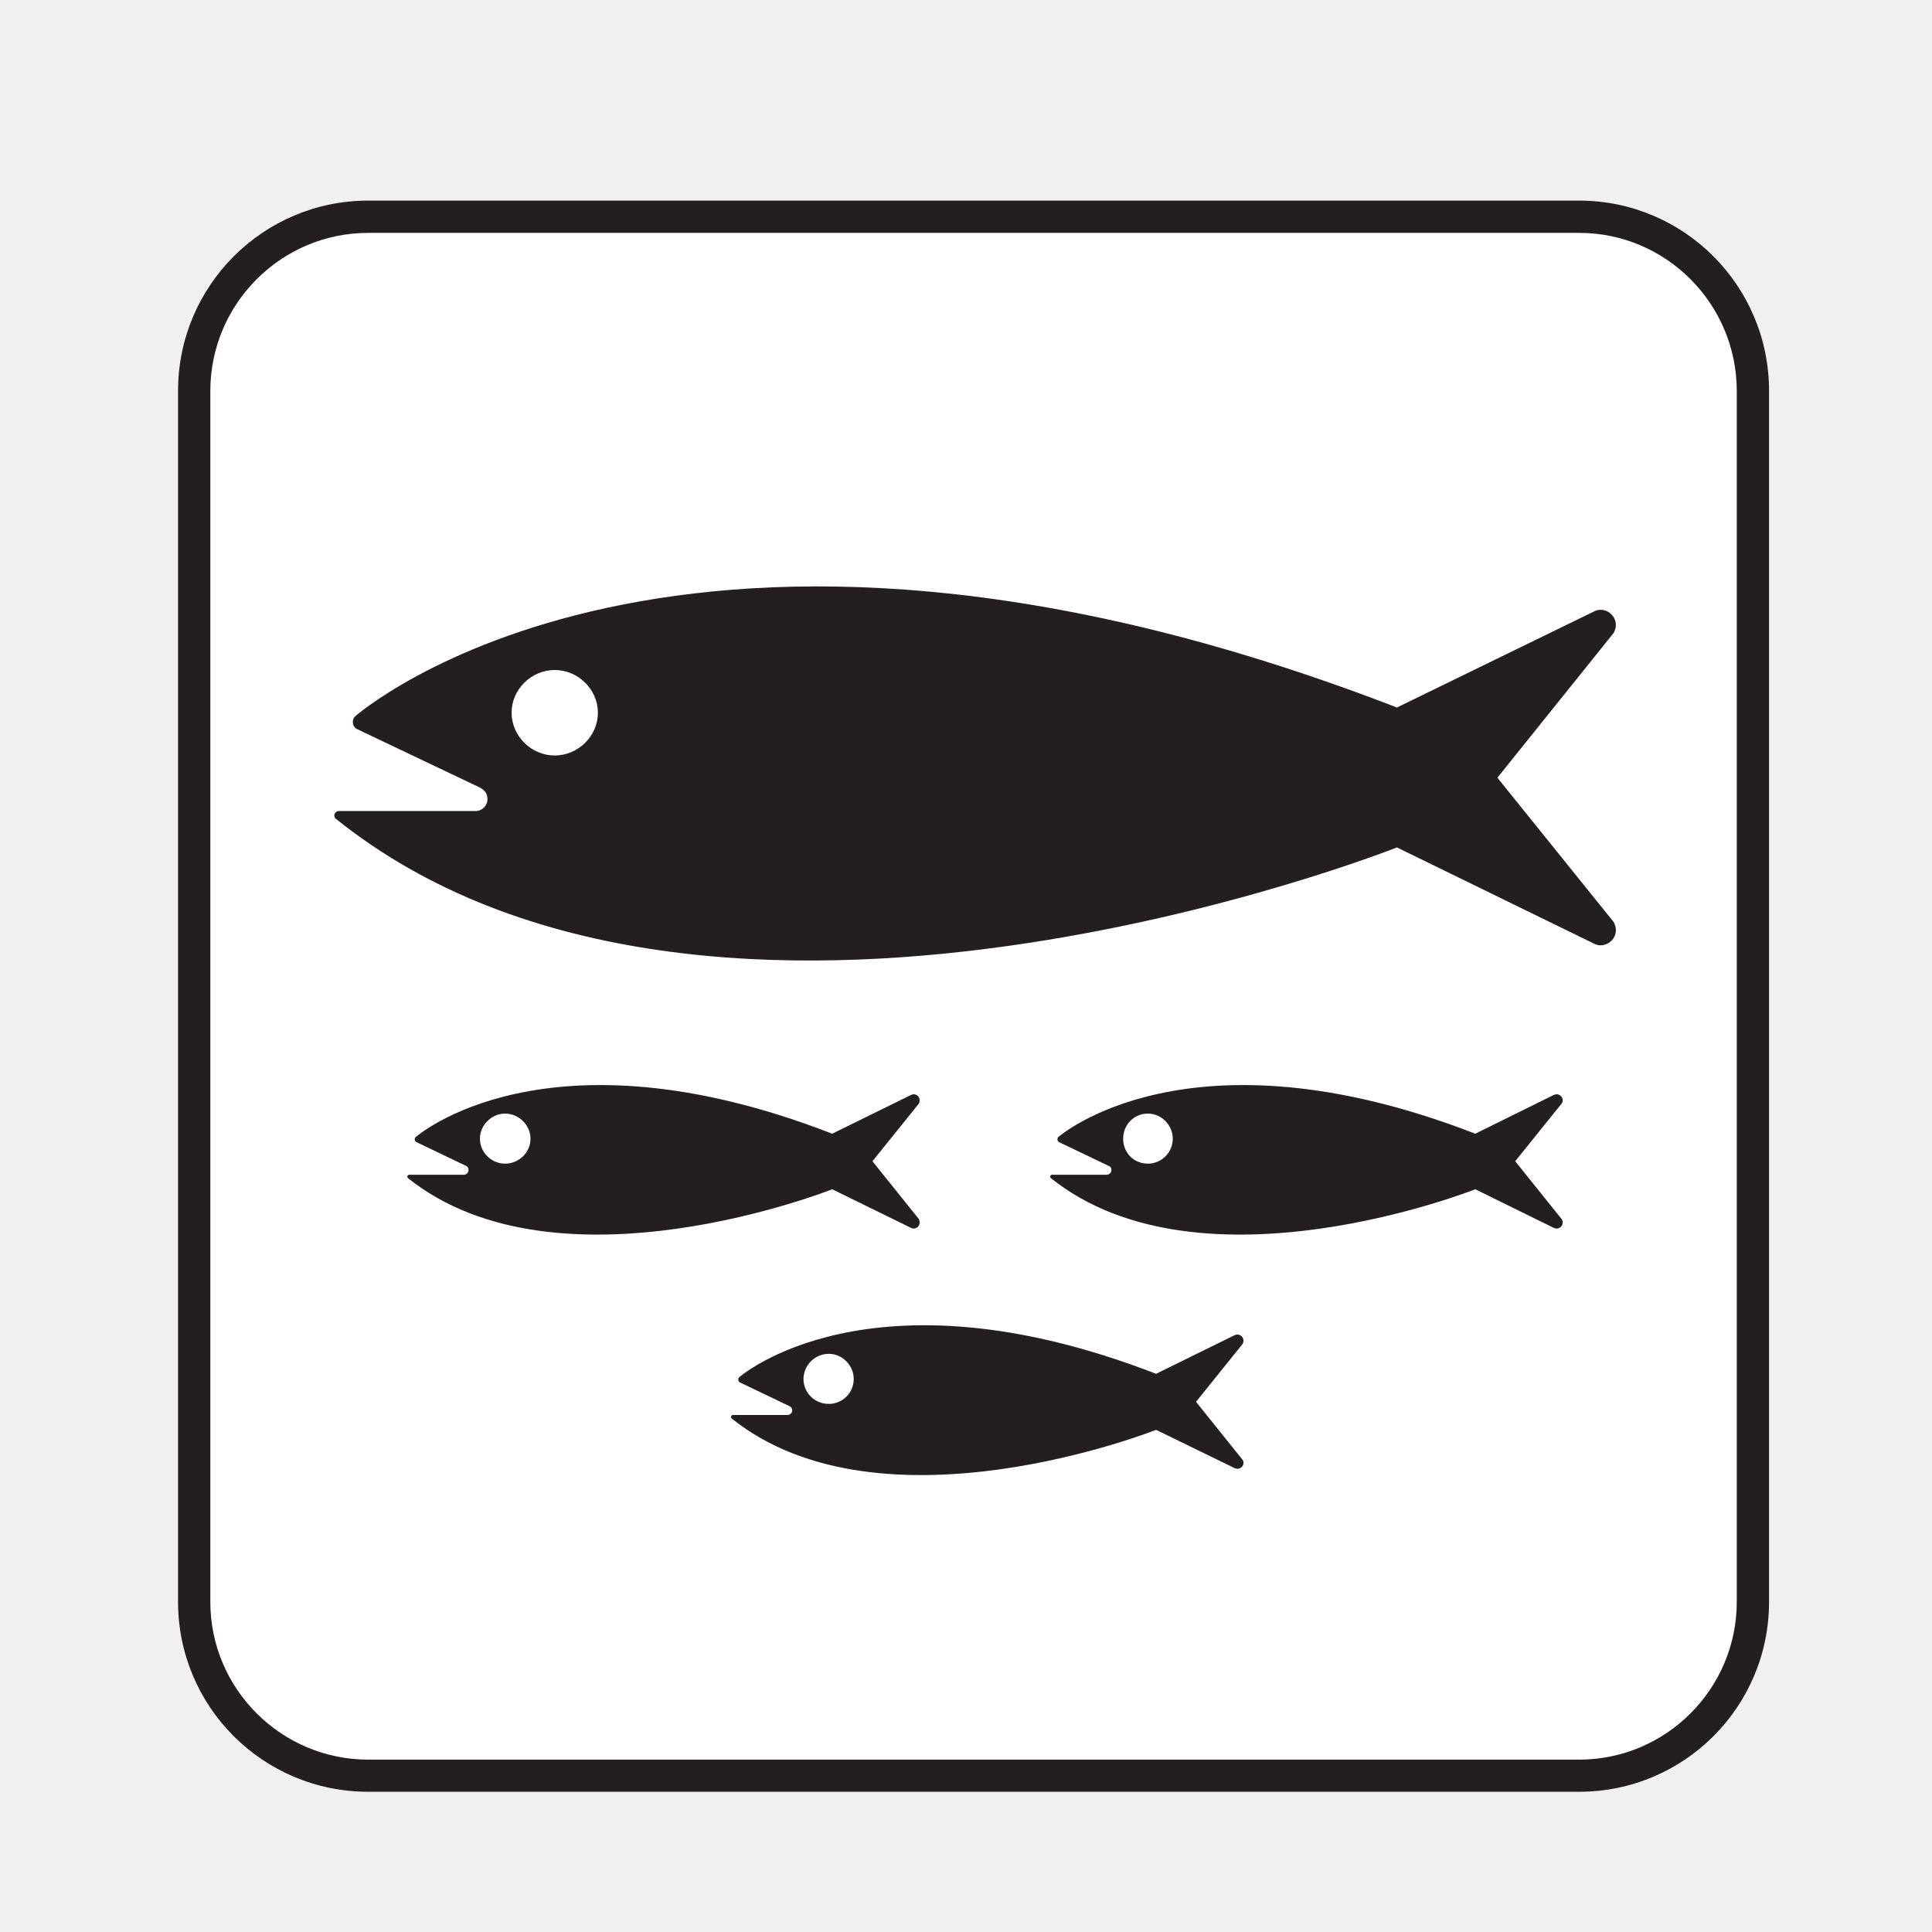
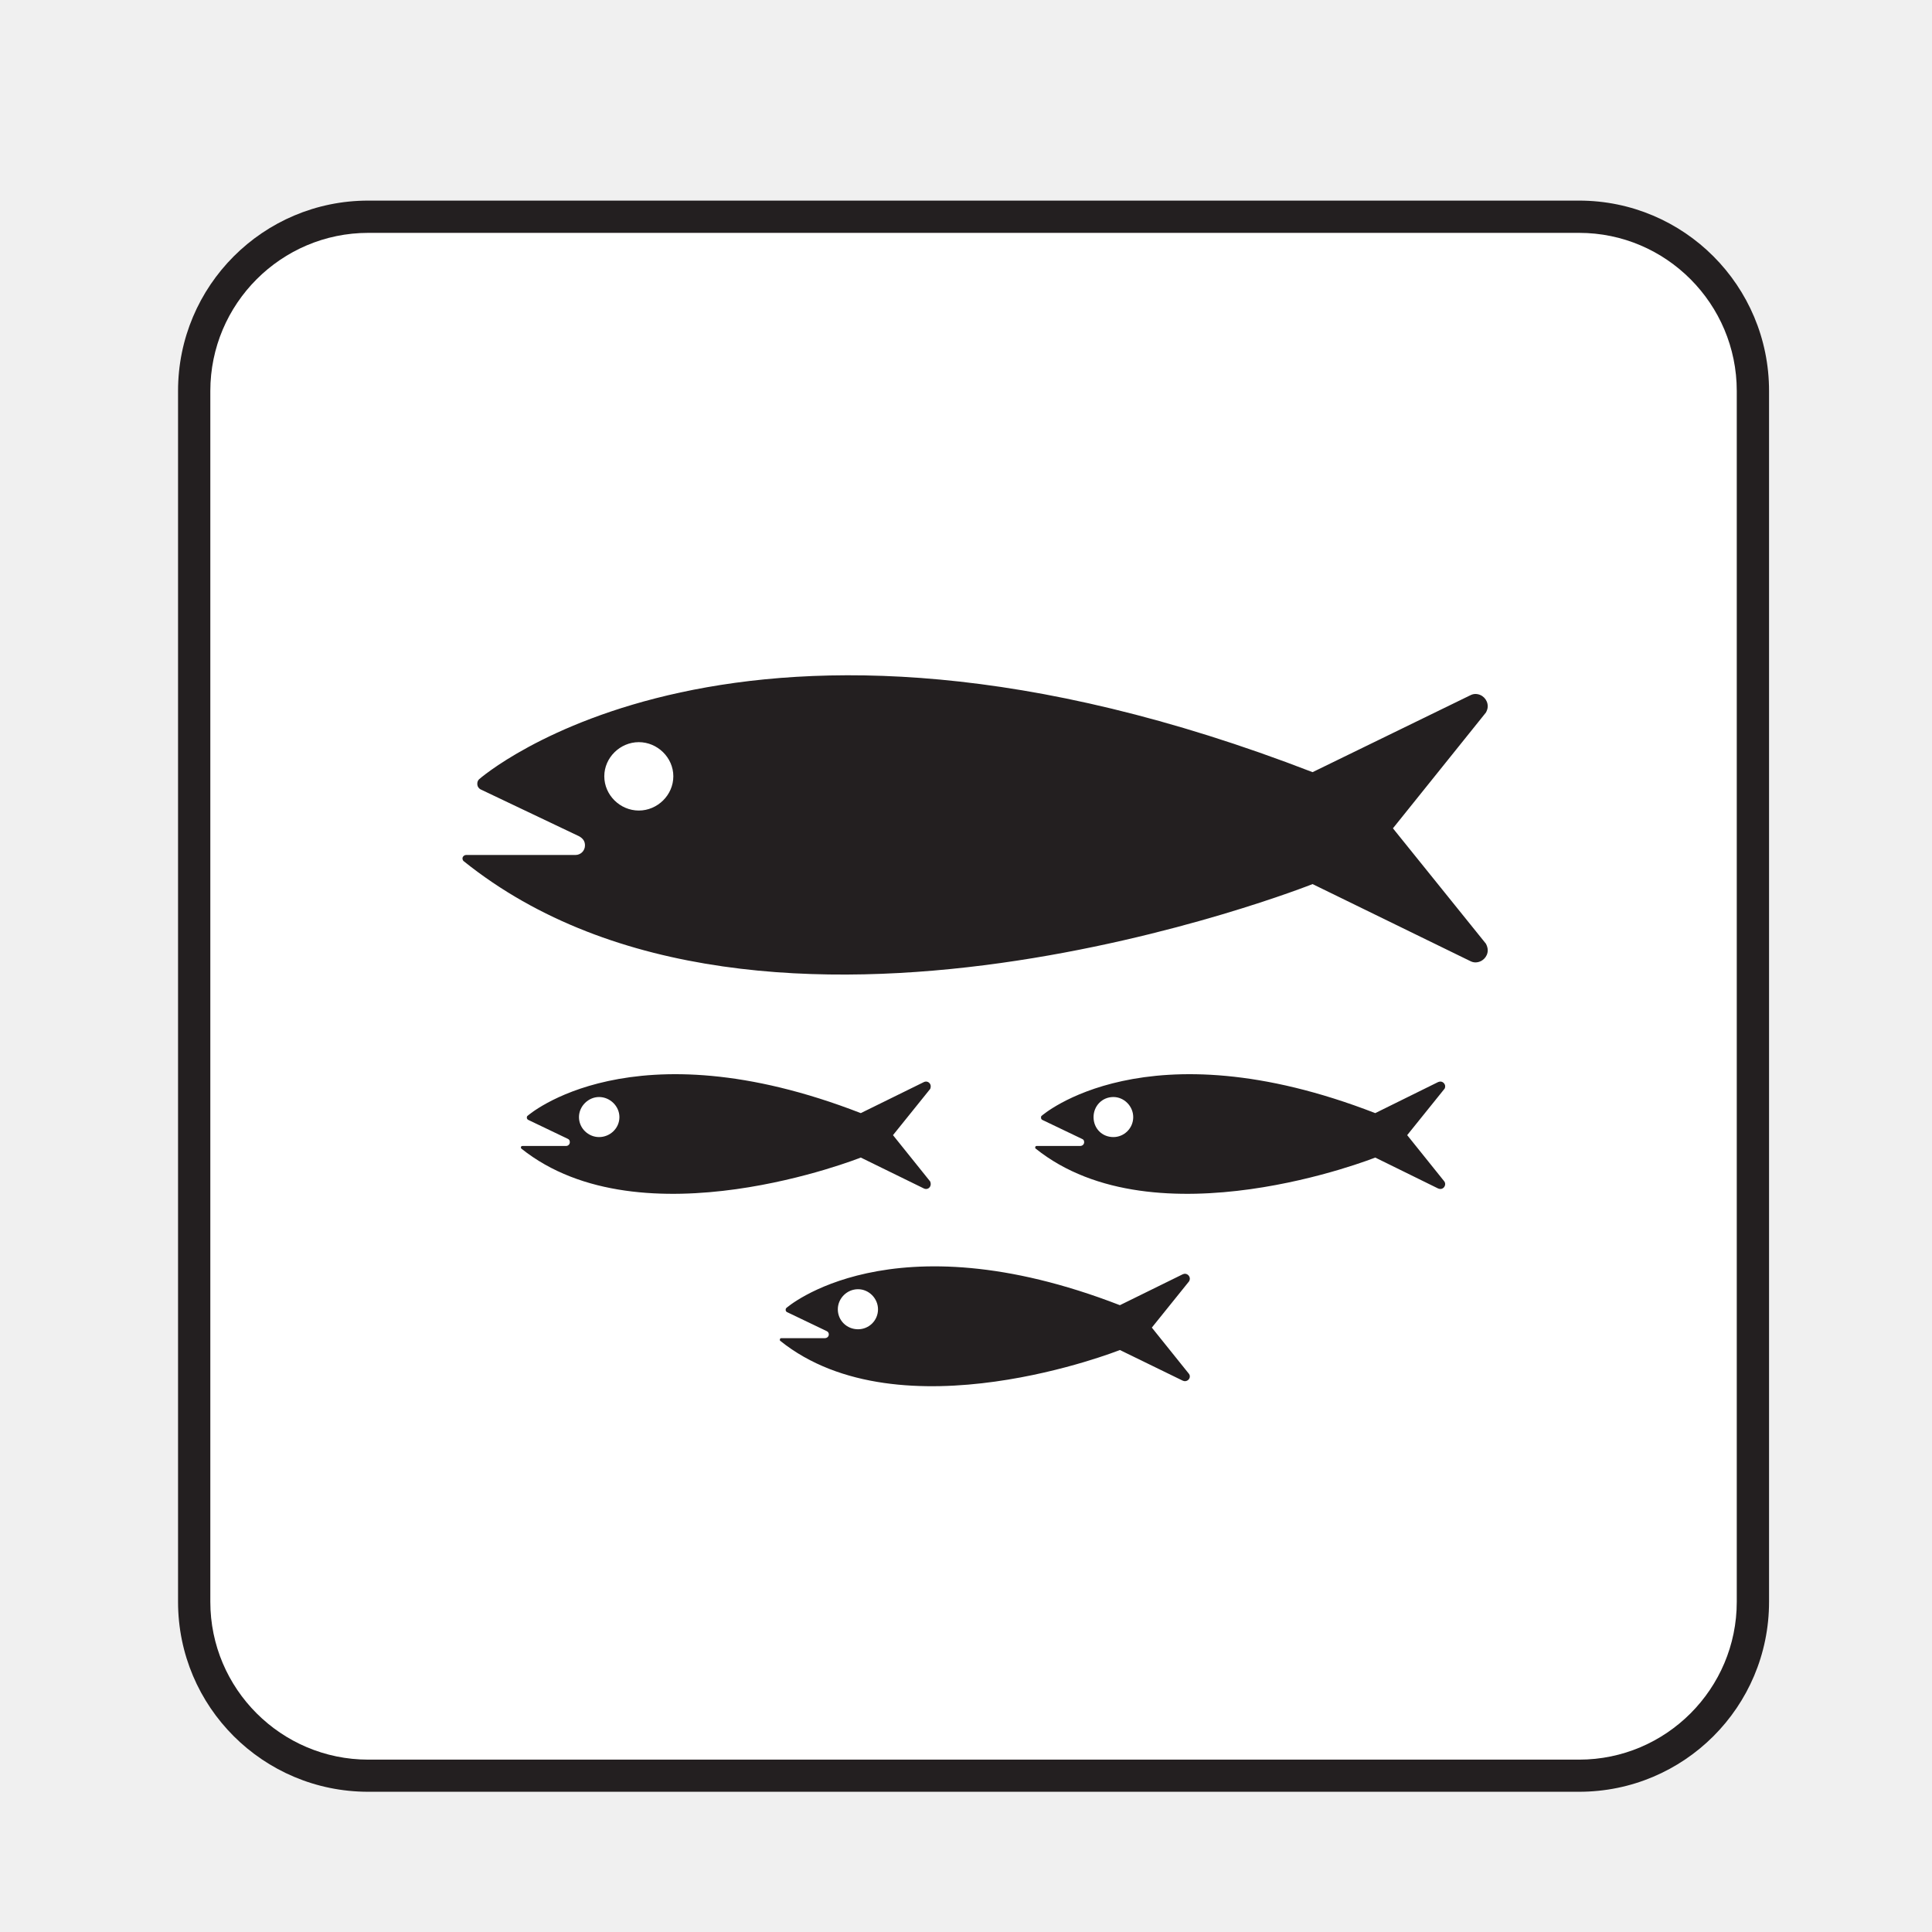
<svg xmlns="http://www.w3.org/2000/svg" width="16px" height="16px" viewBox="0 0 16 16" version="1.1" id="SVGRoot">
  <defs id="defs20207" />
  <g id="layer1">
    <g id="g11783" transform="matrix(1.333333,0,0,-1.333333,13.07717,14.83867)">
      <path d="M 0,0 C 0.652,0 1.18,0.527 1.18,1.18 V 8.701 C 1.18,9.354 0.652,9.883 0,9.883 h -7.521 c -0.652,0 -1.181,-0.529 -1.181,-1.182 V 1.18 C -8.702,0.527 -8.173,0 -7.521,0 Z" style="fill:#231f20;fill-opacity:1;fill-rule:nonzero;stroke:none" id="path11785" />
    </g>
    <g id="g11787" transform="matrix(1.333333,0,0,-1.333333,3.049827,1.928527)">
      <path d="m 0,0 c -0.541,0 -0.981,-0.441 -0.981,-0.982 v -7.521 c 0,-0.54 0.44,-0.98 0.981,-0.98 h 7.521 c 0.54,0 0.979,0.44 0.979,0.98 v 7.521 C 8.5,-0.441 8.061,0 7.521,0 Z" style="fill:#ffffff;fill-opacity:1;fill-rule:nonzero;stroke:none" id="path11789" />
    </g>
-     <g id="g11791" transform="matrix(1.333333,0,0,-1.333333,4.594097,6.256666)">
-       <path d="M 0,0 C 0.145,0 0.268,0.12 0.268,0.266 0.268,0.411 0.145,0.531 0,0.531 -0.145,0.531 -0.268,0.411 -0.268,0.266 -0.268,0.12 -0.145,0 0,0 m -1.361,-0.392 v 0 c -0.004,0.004 -0.008,0.012 -0.008,0.02 0,0.015 0.014,0.027 0.029,0.027 h 0.848 c 0.041,0 0.074,0.033 0.074,0.074 0,0.032 -0.014,0.053 -0.045,0.071 L -1.23,0.165 c -0.014,0.008 -0.024,0.023 -0.024,0.043 0,0.014 0.004,0.025 0.014,0.035 0,0 2.013,1.779 6.471,0.055 l 1.225,0.597 c 0.012,0.006 0.025,0.01 0.039,0.01 0.053,0 0.096,-0.043 0.096,-0.096 0,-0.017 -0.006,-0.033 -0.014,-0.048 L 5.855,-0.138 6.577,-1.034 c 0.008,-0.016 0.014,-0.032 0.014,-0.051 0,-0.051 -0.043,-0.094 -0.096,-0.094 -0.014,0 -0.027,0.004 -0.039,0.01 l -1.225,0.598 c 0,0 -4.261,-1.694 -6.592,0.179" style="fill:#231f20;fill-opacity:1;fill-rule:nonzero;stroke:none" id="path11793" />
-     </g>
-     <g id="g11795" transform="matrix(1.333333,0,0,-1.333333,4.182627,9.636926)">
-       <path d="M 0,0 C 0.085,0 0.158,0.068 0.158,0.155 0.158,0.24 0.085,0.311 0,0.311 -0.083,0.311 -0.156,0.24 -0.156,0.155 -0.156,0.068 -0.083,0 0,0 m -0.604,-0.089 v 0 c -0.001,0.002 -0.003,0.006 -0.003,0.008 0,0.008 0.005,0.012 0.013,0.012 h 0.338 c 0.016,0 0.029,0.013 0.029,0.029 0,0.014 -0.005,0.022 -0.017,0.027 l -0.307,0.147 c -0.006,0.004 -0.01,0.01 -0.01,0.017 0,0.006 0.002,0.012 0.006,0.014 0,0 0.805,0.713 2.587,0.021 l 0.49,0.241 c 0.004,0.002 0.01,0.004 0.016,0.004 0.022,0 0.037,-0.018 0.037,-0.037 0,-0.008 -0.002,-0.016 -0.004,-0.02 L 2.282,0.015 2.571,-0.345 c 0.002,-0.006 0.004,-0.013 0.004,-0.019 0,-0.022 -0.015,-0.039 -0.037,-0.039 -0.006,0 -0.012,0.002 -0.016,0.004 l -0.49,0.24 c 0,0 -1.702,-0.678 -2.636,0.07" style="fill:#231f20;fill-opacity:1;fill-rule:nonzero;stroke:none" id="path11797" />
-     </g>
-     <g id="g11799" transform="matrix(1.333333,0,0,-1.333333,9.506897,9.636926)">
-       <path d="M 0,0 C 0.083,0 0.154,0.068 0.154,0.155 0.154,0.24 0.083,0.311 0,0.311 -0.089,0.311 -0.154,0.24 -0.154,0.155 -0.154,0.068 -0.089,0 0,0 m -0.604,-0.089 v 0 c -0.003,0.002 -0.003,0.006 -0.003,0.008 0,0.008 0.005,0.012 0.011,0.012 h 0.338 c 0.018,0 0.031,0.013 0.031,0.029 0,0.014 -0.005,0.022 -0.019,0.027 l -0.307,0.147 c -0.006,0.004 -0.009,0.01 -0.009,0.017 0,0.006 0.001,0.012 0.005,0.014 0,0 0.807,0.713 2.59,0.021 l 0.488,0.241 c 0.006,0.002 0.012,0.004 0.018,0.004 0.02,0 0.037,-0.018 0.037,-0.037 0,-0.008 -0.002,-0.016 -0.006,-0.02 L 2.281,0.015 2.57,-0.345 c 0.004,-0.006 0.006,-0.013 0.006,-0.019 0,-0.022 -0.017,-0.039 -0.037,-0.039 -0.006,0 -0.012,0.002 -0.018,0.004 l -0.488,0.24 c 0,0 -1.705,-0.678 -2.637,0.07" style="fill:#231f20;fill-opacity:1;fill-rule:nonzero;stroke:none" id="path11801" />
-     </g>
-     <g id="g11803" transform="matrix(1.333333,0,0,-1.333333,6.863567,11.62653)">
-       <path d="M 0,0 C 0.085,0 0.155,0.068 0.155,0.155 0.155,0.239 0.085,0.311 0,0.311 -0.087,0.311 -0.157,0.239 -0.157,0.155 -0.157,0.068 -0.087,0 0,0 m -0.605,-0.089 v 0 c -0.002,0.002 -0.002,0.004 -0.002,0.008 0,0.006 0.003,0.012 0.011,0.012 h 0.338 c 0.018,0 0.031,0.013 0.031,0.029 0,0.012 -0.005,0.021 -0.019,0.027 l -0.307,0.147 c -0.006,0.004 -0.009,0.01 -0.009,0.017 0,0.006 0.001,0.01 0.005,0.014 0,0 0.807,0.713 2.59,0.022 l 0.488,0.24 c 0.006,0.002 0.012,0.004 0.016,0.004 0.022,0 0.039,-0.018 0.039,-0.039 0,-0.006 -0.002,-0.014 -0.006,-0.02 L 2.281,0.013 2.57,-0.347 c 0.004,-0.006 0.006,-0.011 0.006,-0.019 0,-0.02 -0.017,-0.037 -0.039,-0.037 -0.004,0 -0.01,0.002 -0.016,0.004 l -0.488,0.238 c 0,0 -1.705,-0.678 -2.638,0.072" style="fill:#231f20;fill-opacity:1;fill-rule:nonzero;stroke:none" id="path11805" />
+     <g id="g27" transform="matrix(0.8,0,0,0.8,1.615086,1.707234)">
+       <g transform="matrix(1.333333,0,0,-1.333333,4.594097,6.256666)" id="g11791">
+         <path id="path11793" style="fill:#231f20;fill-opacity:1;fill-rule:nonzero;stroke:none" d="M 0,0 C 0.145,0 0.268,0.12 0.268,0.266 0.268,0.411 0.145,0.531 0,0.531 -0.145,0.531 -0.268,0.411 -0.268,0.266 -0.268,0.12 -0.145,0 0,0 m -1.361,-0.392 v 0 c -0.004,0.004 -0.008,0.012 -0.008,0.02 0,0.015 0.014,0.027 0.029,0.027 h 0.848 c 0.041,0 0.074,0.033 0.074,0.074 0,0.032 -0.014,0.053 -0.045,0.071 L -1.23,0.165 c -0.014,0.008 -0.024,0.023 -0.024,0.043 0,0.014 0.004,0.025 0.014,0.035 0,0 2.013,1.779 6.471,0.055 l 1.225,0.597 c 0.012,0.006 0.025,0.01 0.039,0.01 0.053,0 0.096,-0.043 0.096,-0.096 0,-0.017 -0.006,-0.033 -0.014,-0.048 L 5.855,-0.138 6.577,-1.034 c 0.008,-0.016 0.014,-0.032 0.014,-0.051 0,-0.051 -0.043,-0.094 -0.096,-0.094 -0.014,0 -0.027,0.004 -0.039,0.01 l -1.225,0.598 c 0,0 -4.261,-1.694 -6.592,0.179" />
+       </g>
+       <g transform="matrix(1.333333,0,0,-1.333333,4.182627,9.636926)" id="g11795">
+         <path id="path11797" style="fill:#231f20;fill-opacity:1;fill-rule:nonzero;stroke:none" d="M 0,0 C 0.085,0 0.158,0.068 0.158,0.155 0.158,0.24 0.085,0.311 0,0.311 -0.083,0.311 -0.156,0.24 -0.156,0.155 -0.156,0.068 -0.083,0 0,0 m -0.604,-0.089 v 0 c -0.001,0.002 -0.003,0.006 -0.003,0.008 0,0.008 0.005,0.012 0.013,0.012 h 0.338 c 0.016,0 0.029,0.013 0.029,0.029 0,0.014 -0.005,0.022 -0.017,0.027 l -0.307,0.147 c -0.006,0.004 -0.01,0.01 -0.01,0.017 0,0.006 0.002,0.012 0.006,0.014 0,0 0.805,0.713 2.587,0.021 l 0.49,0.241 c 0.004,0.002 0.01,0.004 0.016,0.004 0.022,0 0.037,-0.018 0.037,-0.037 0,-0.008 -0.002,-0.016 -0.004,-0.02 L 2.282,0.015 2.571,-0.345 c 0.002,-0.006 0.004,-0.013 0.004,-0.019 0,-0.022 -0.015,-0.039 -0.037,-0.039 -0.006,0 -0.012,0.002 -0.016,0.004 l -0.49,0.24 c 0,0 -1.702,-0.678 -2.636,0.07" />
+       </g>
+       <g transform="matrix(1.333333,0,0,-1.333333,9.506897,9.636926)" id="g11799">
+         <path id="path11801" style="fill:#231f20;fill-opacity:1;fill-rule:nonzero;stroke:none" d="M 0,0 C 0.083,0 0.154,0.068 0.154,0.155 0.154,0.24 0.083,0.311 0,0.311 -0.089,0.311 -0.154,0.24 -0.154,0.155 -0.154,0.068 -0.089,0 0,0 m -0.604,-0.089 v 0 c -0.003,0.002 -0.003,0.006 -0.003,0.008 0,0.008 0.005,0.012 0.011,0.012 h 0.338 c 0.018,0 0.031,0.013 0.031,0.029 0,0.014 -0.005,0.022 -0.019,0.027 l -0.307,0.147 c -0.006,0.004 -0.009,0.01 -0.009,0.017 0,0.006 0.001,0.012 0.005,0.014 0,0 0.807,0.713 2.59,0.021 l 0.488,0.241 c 0.006,0.002 0.012,0.004 0.018,0.004 0.02,0 0.037,-0.018 0.037,-0.037 0,-0.008 -0.002,-0.016 -0.006,-0.02 L 2.281,0.015 2.57,-0.345 c 0.004,-0.006 0.006,-0.013 0.006,-0.019 0,-0.022 -0.017,-0.039 -0.037,-0.039 -0.006,0 -0.012,0.002 -0.018,0.004 l -0.488,0.24 c 0,0 -1.705,-0.678 -2.637,0.07" />
+       </g>
+       <g transform="matrix(1.333333,0,0,-1.333333,6.863567,11.62653)" id="g11803">
+         <path id="path11805" style="fill:#231f20;fill-opacity:1;fill-rule:nonzero;stroke:none" d="M 0,0 C 0.085,0 0.155,0.068 0.155,0.155 0.155,0.239 0.085,0.311 0,0.311 -0.087,0.311 -0.157,0.239 -0.157,0.155 -0.157,0.068 -0.087,0 0,0 m -0.605,-0.089 v 0 c -0.002,0.002 -0.002,0.004 -0.002,0.008 0,0.006 0.003,0.012 0.011,0.012 h 0.338 c 0.018,0 0.031,0.013 0.031,0.029 0,0.012 -0.005,0.021 -0.019,0.027 l -0.307,0.147 c -0.006,0.004 -0.009,0.01 -0.009,0.017 0,0.006 0.001,0.01 0.005,0.014 0,0 0.807,0.713 2.59,0.022 l 0.488,0.24 c 0.006,0.002 0.012,0.004 0.016,0.004 0.022,0 0.039,-0.018 0.039,-0.039 0,-0.006 -0.002,-0.014 -0.006,-0.02 L 2.281,0.013 2.57,-0.347 c 0.004,-0.006 0.006,-0.011 0.006,-0.019 0,-0.02 -0.017,-0.037 -0.039,-0.037 -0.004,0 -0.01,0.002 -0.016,0.004 l -0.488,0.238 c 0,0 -1.705,-0.678 -2.638,0.072" />
+       </g>
    </g>
  </g>
</svg>
